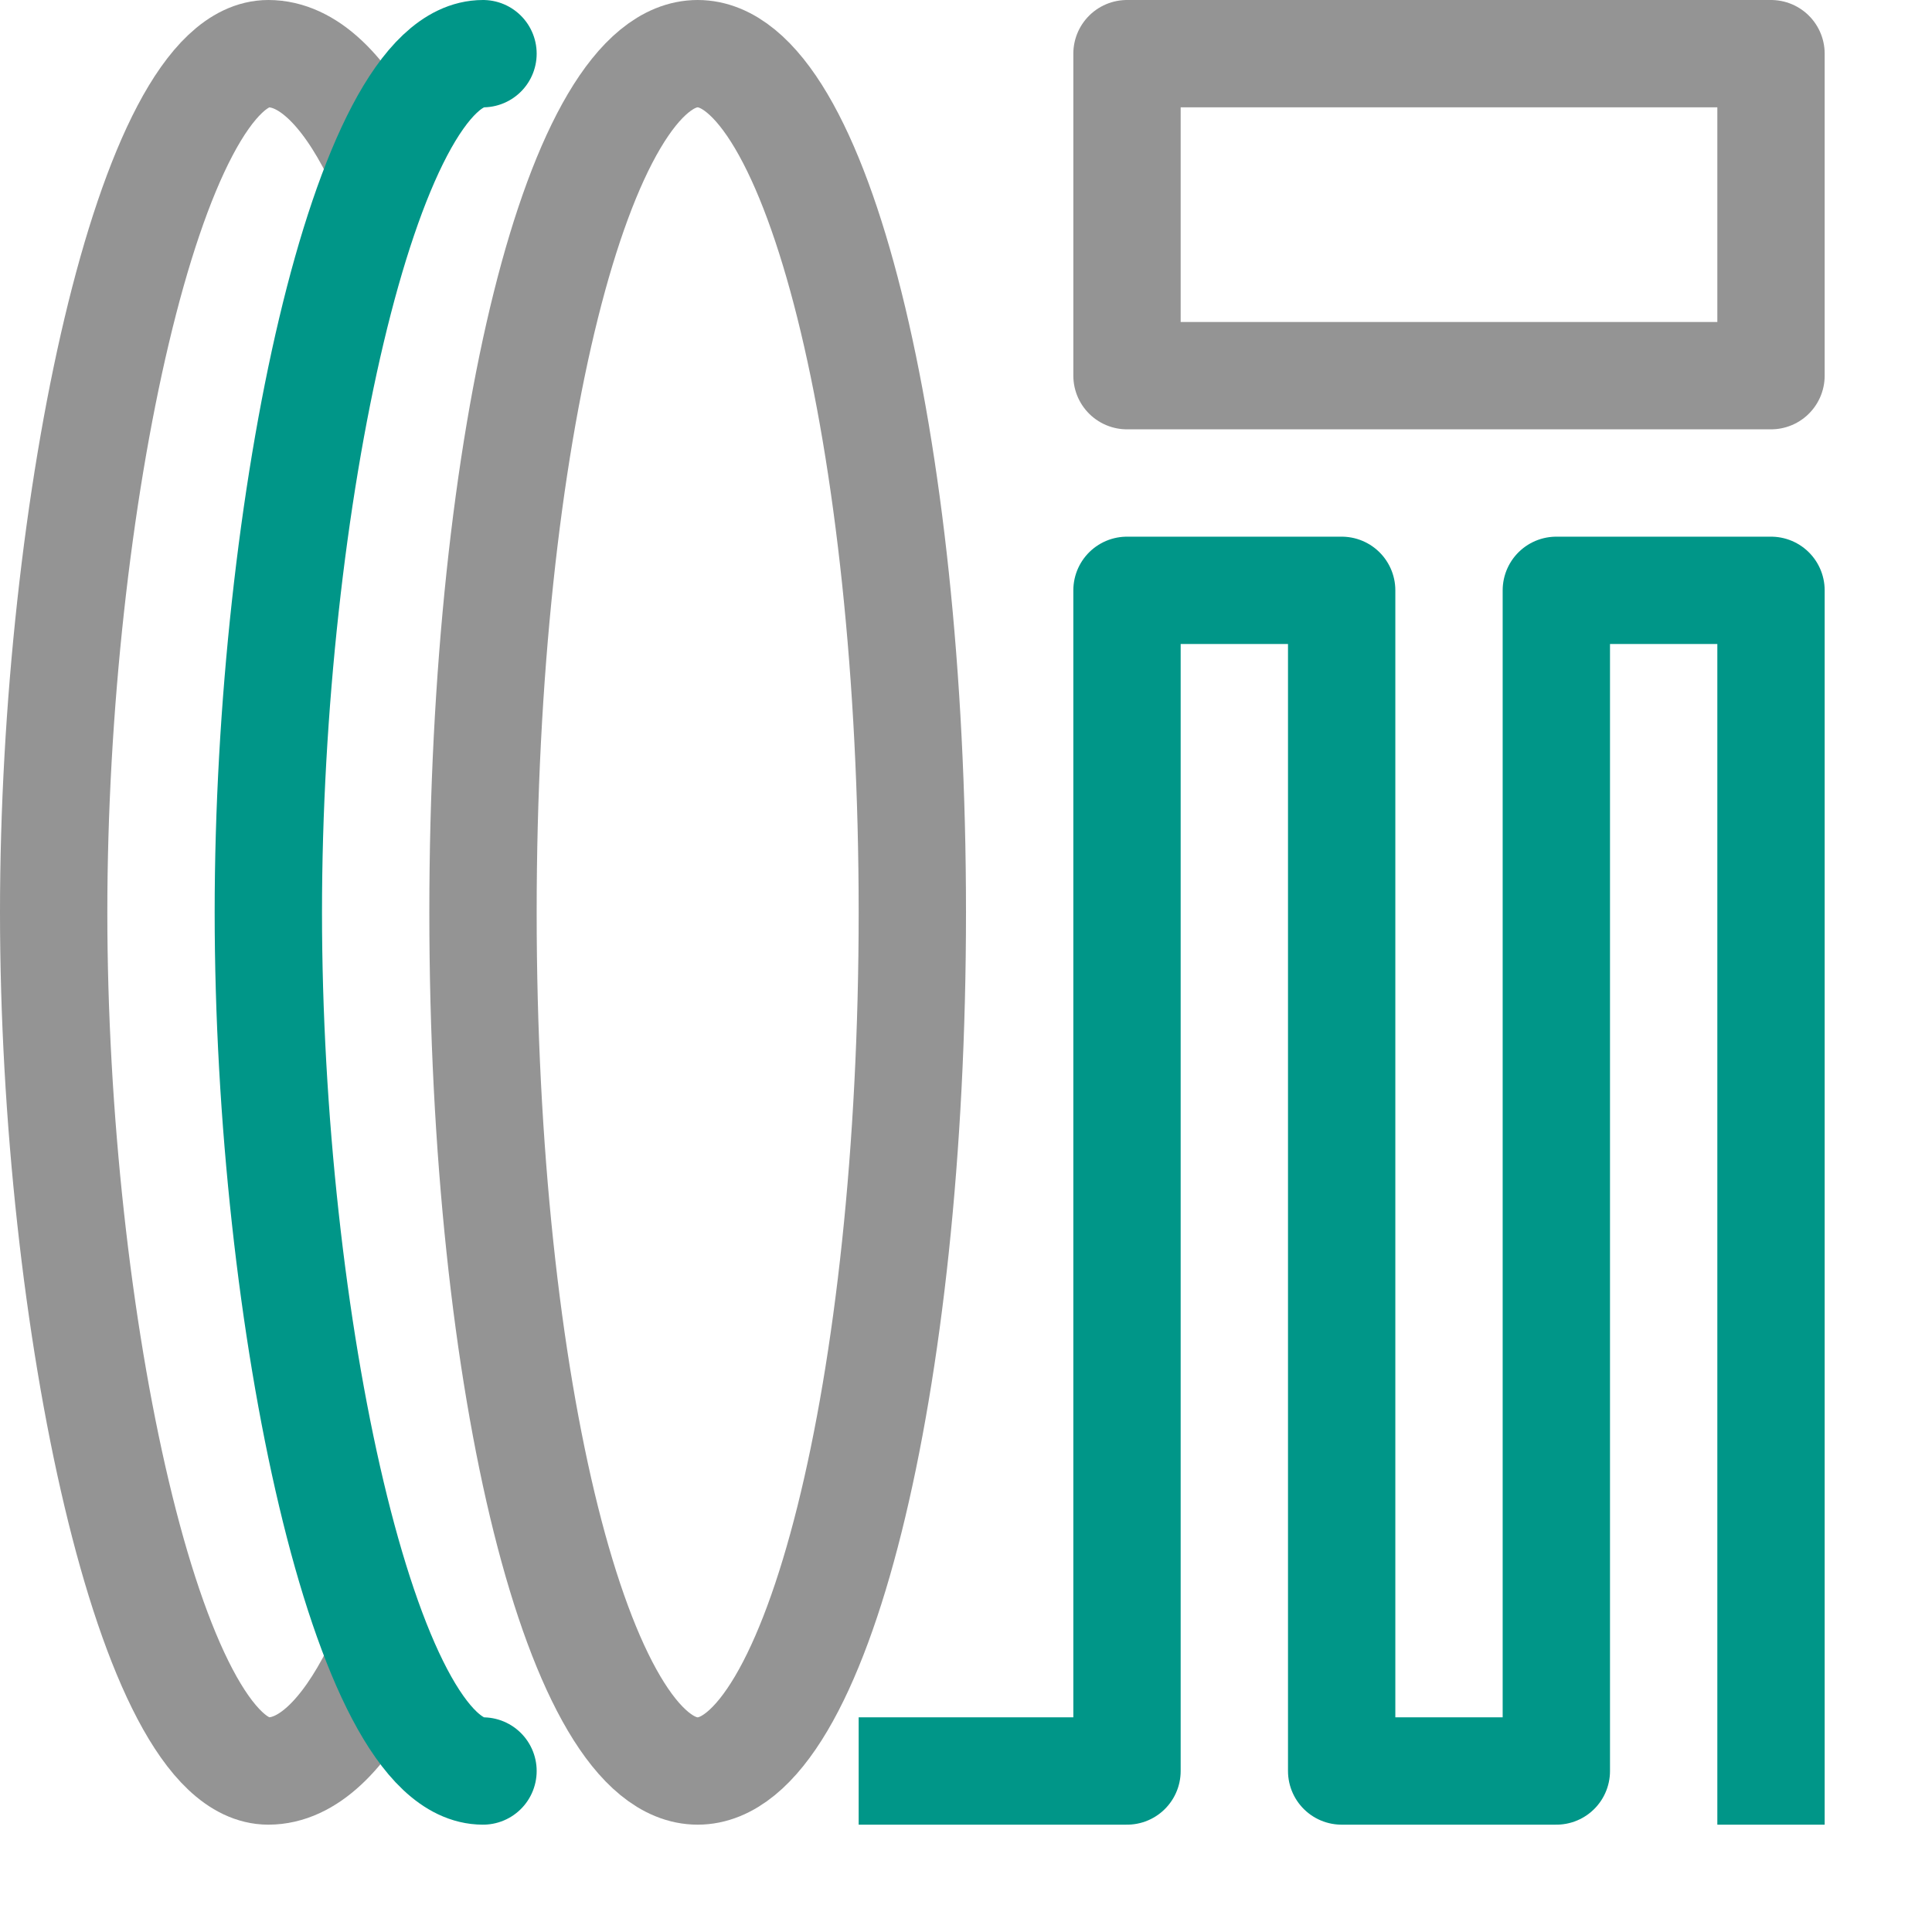
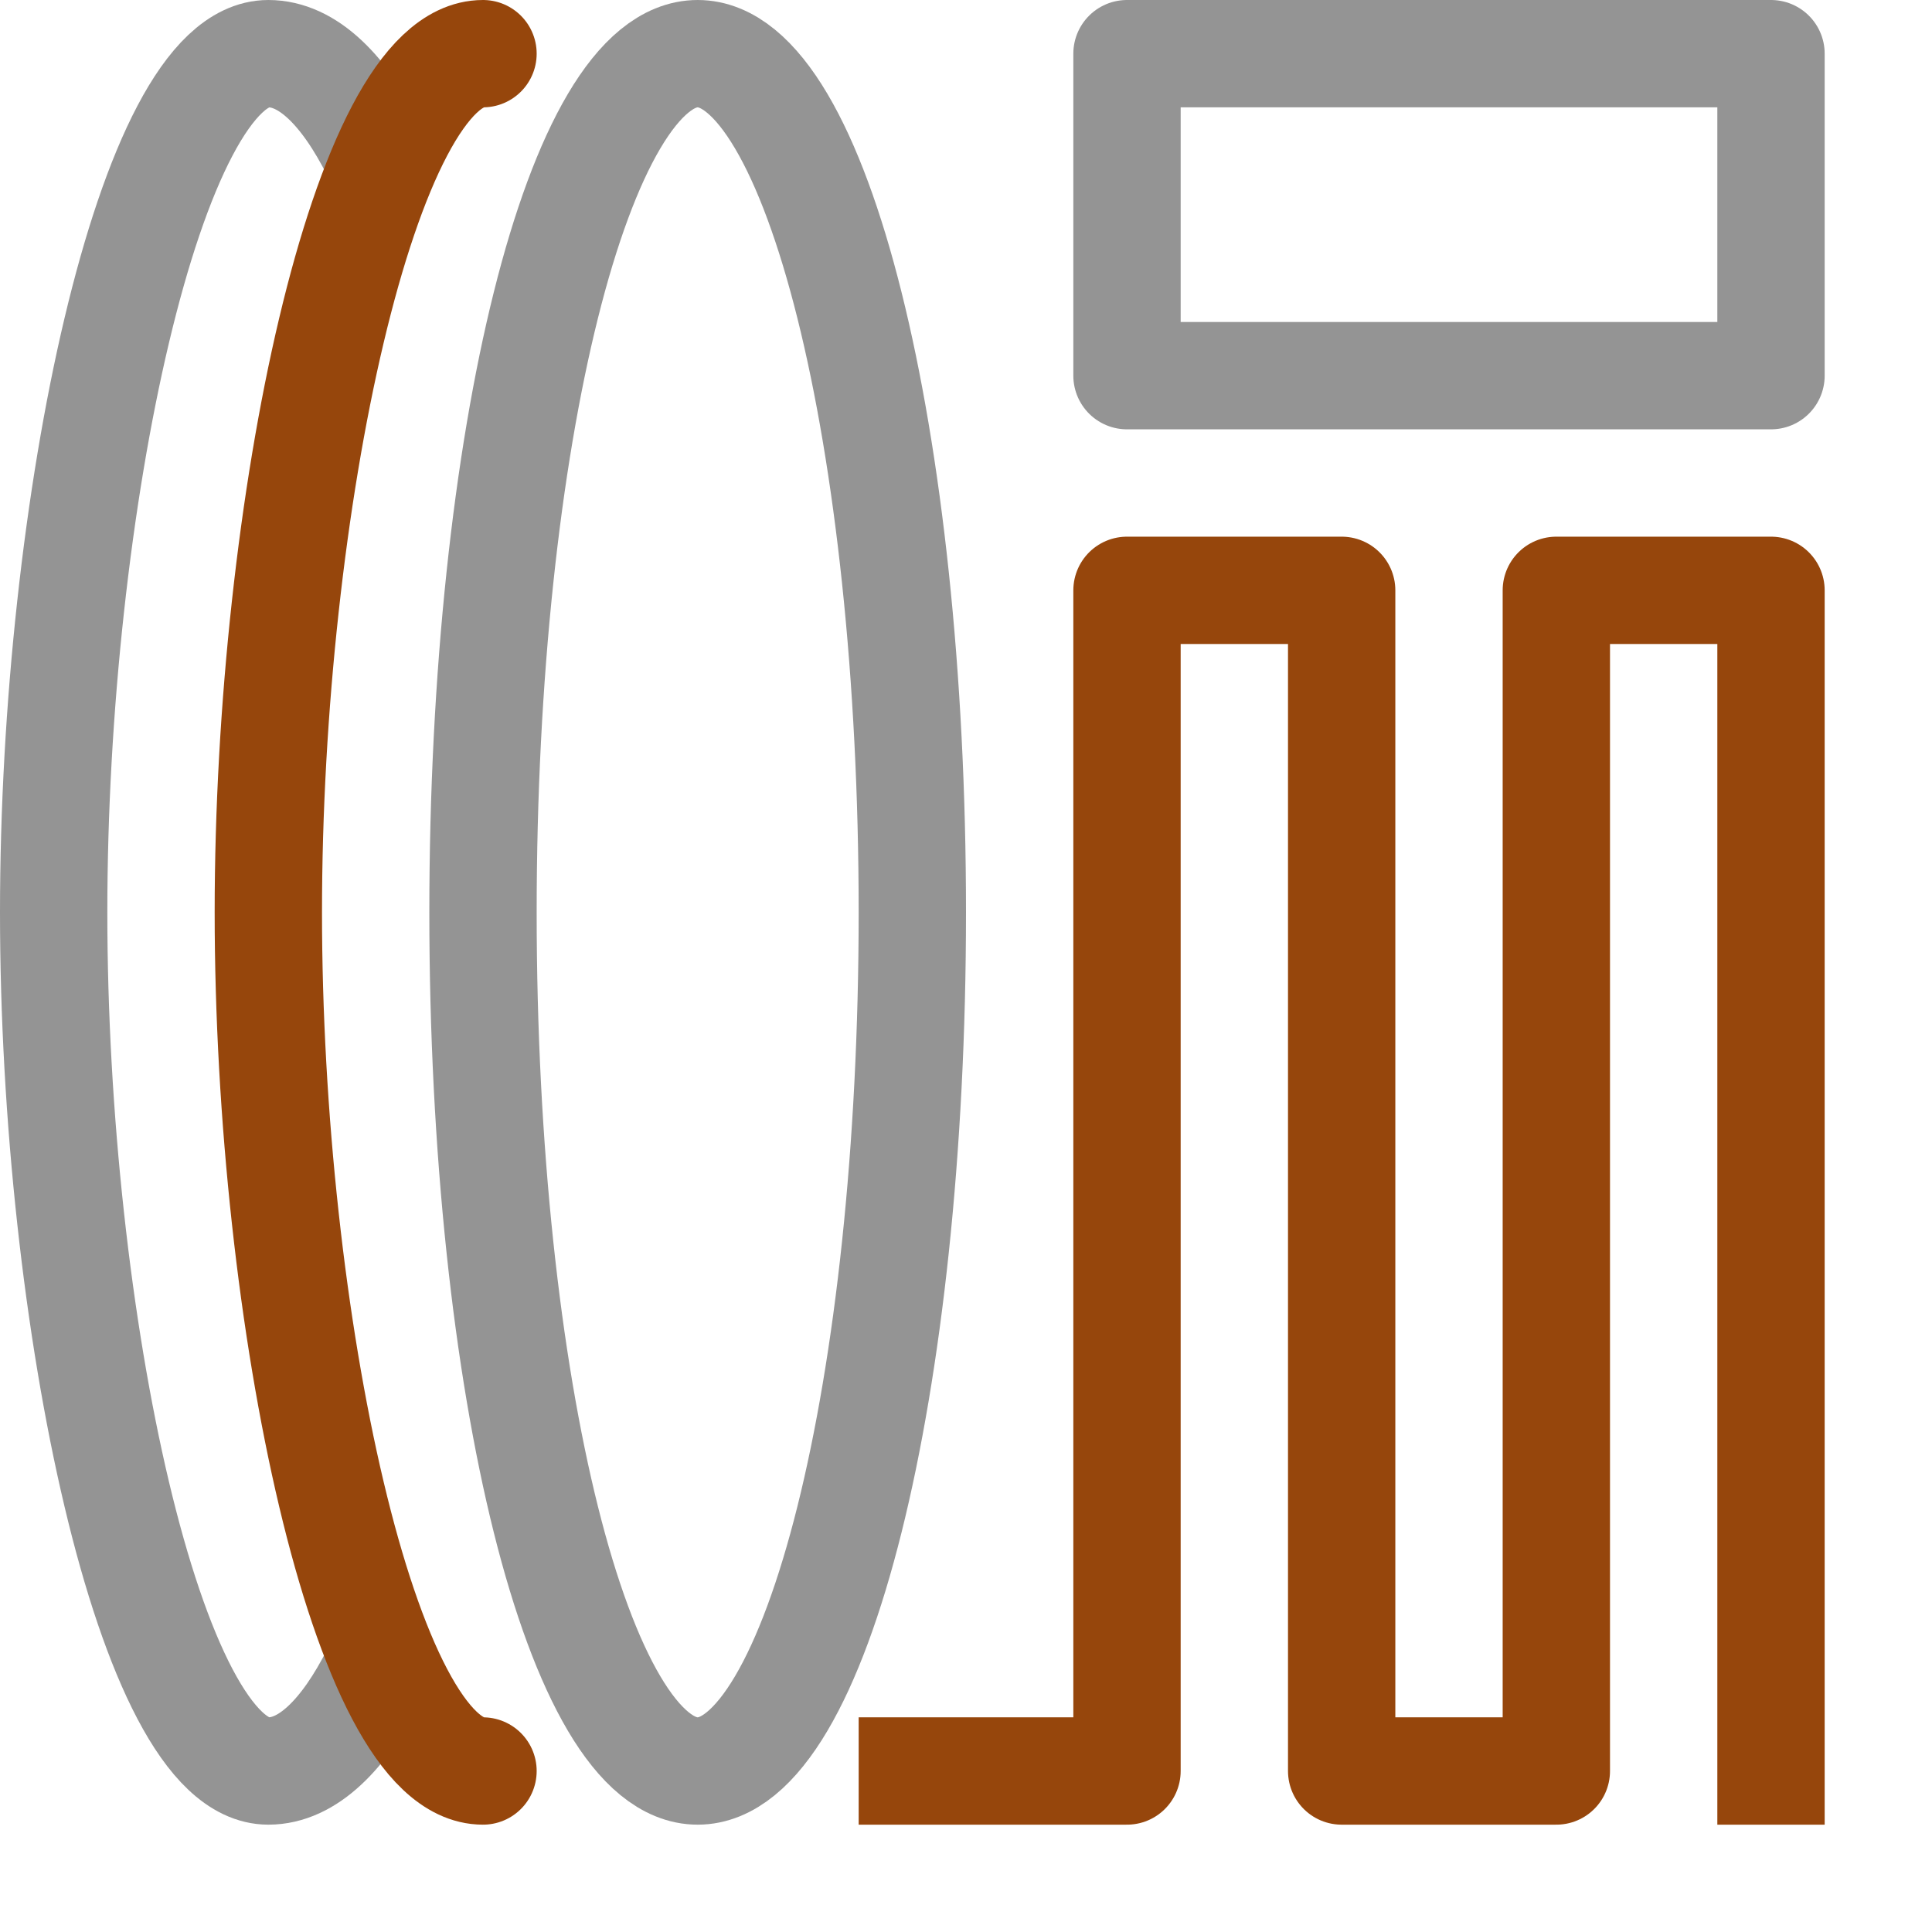
<svg xmlns="http://www.w3.org/2000/svg" width="18" height="18" viewBox="0 0 18 18">
  <path d="M3.5,15.582c-.294.584-.636.918-1,.918-1.1,0-2-4.213-2-8s.9-8,2-8c.365,0,.707.335,1,.92" style="fill:none;stroke:#949494;stroke-linecap:round;stroke-linejoin:round" />
-   <path d="M4.5,16.5c-1.1,0-2-4.213-2-8s.9-8,2-8" style="fill:none;stroke:#009688;stroke-linecap:round;stroke-linejoin:round" />
+   <path d="M4.5,16.5c-1.1,0-2-4.213-2-8s.9-8,2-8" style="fill:none;stroke:#96460C;stroke-linecap:round;stroke-linejoin:round" />
  <ellipse cx="6.5" cy="8.5" rx="2" ry="8" style="fill:none;stroke:#949494;stroke-linecap:round;stroke-linejoin:round" />
  <rect x="10.5" y="0.5" width="6" height="3" style="fill:none;stroke:#949494;stroke-linecap:round;stroke-linejoin:round" />
-   <polyline points="8.5 16.5 10.5 16.5 10.5 5.5 12.5 5.5 12.5 16.5 14.5 16.5 14.5 5.5 16.5 5.5 16.5 16.5" style="fill:none;stroke:#009688;stroke-linecap:square;stroke-linejoin:round" />
+   <polyline points="8.5 16.5 10.5 16.5 10.5 5.5 12.5 5.5 12.5 16.5 14.5 16.5 14.5 5.5 16.5 5.5 16.5 16.5" style="fill:none;stroke:#96460C;stroke-linecap:square;stroke-linejoin:round" />
</svg>
